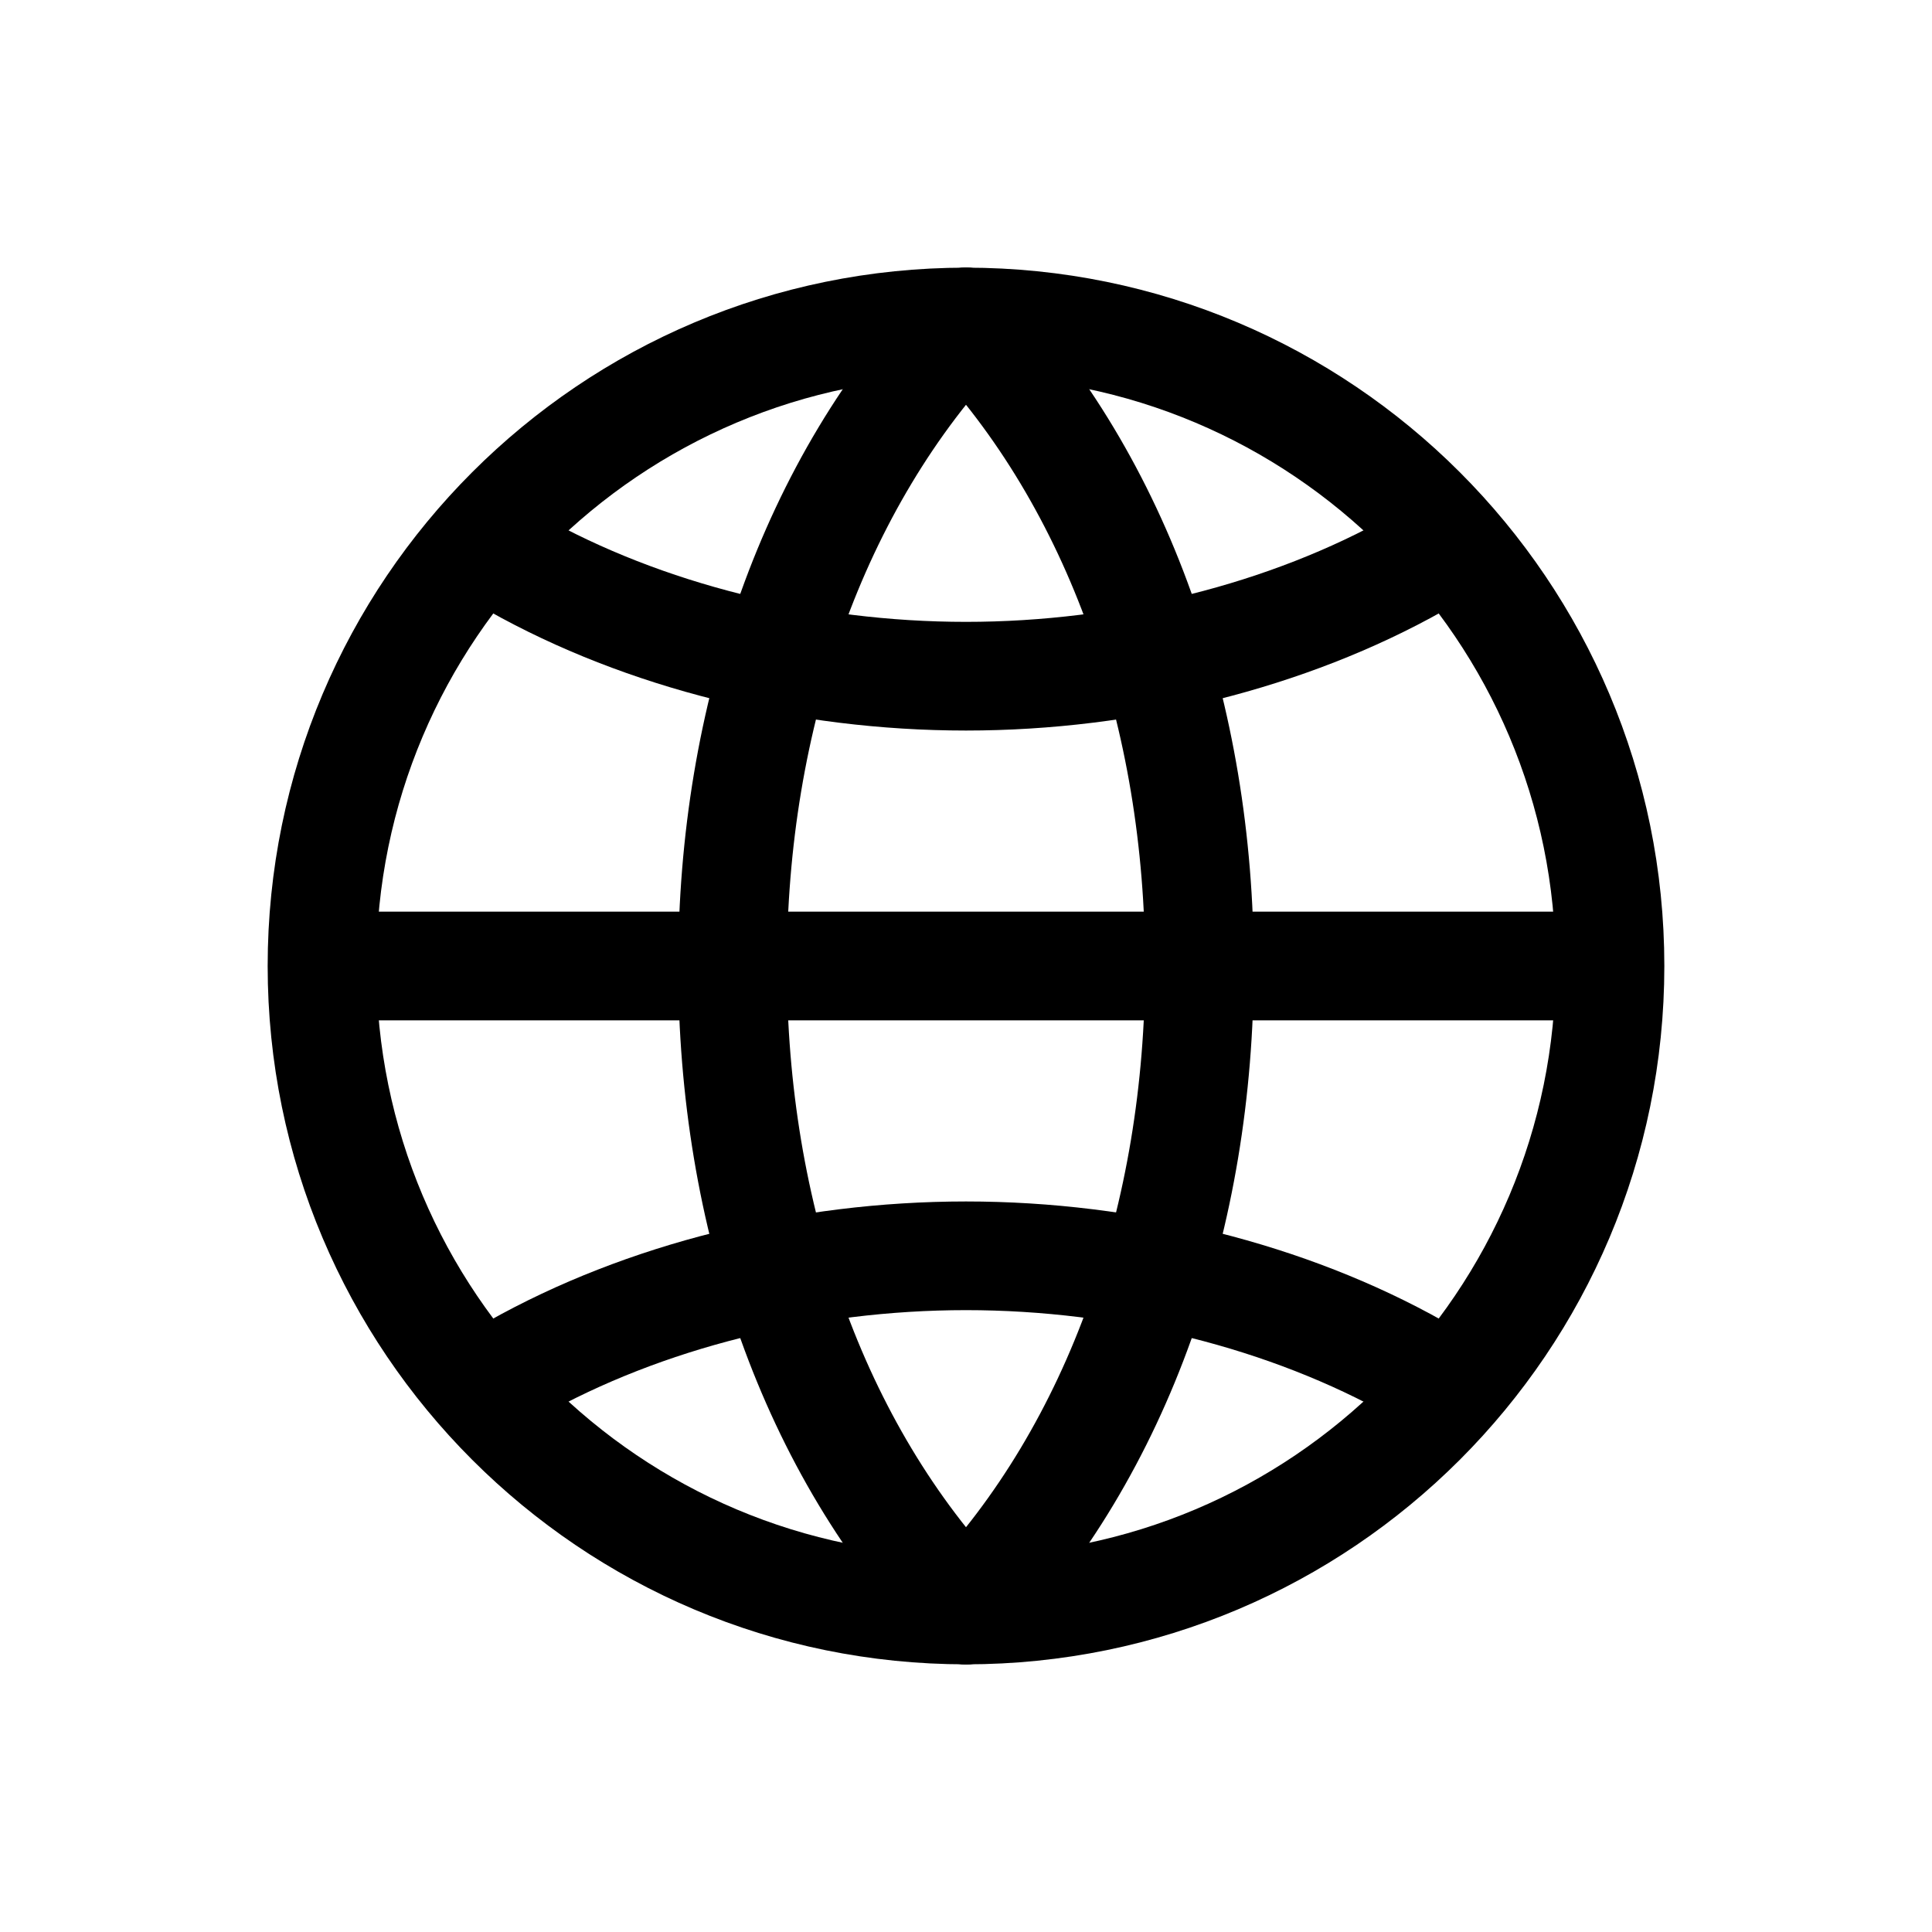
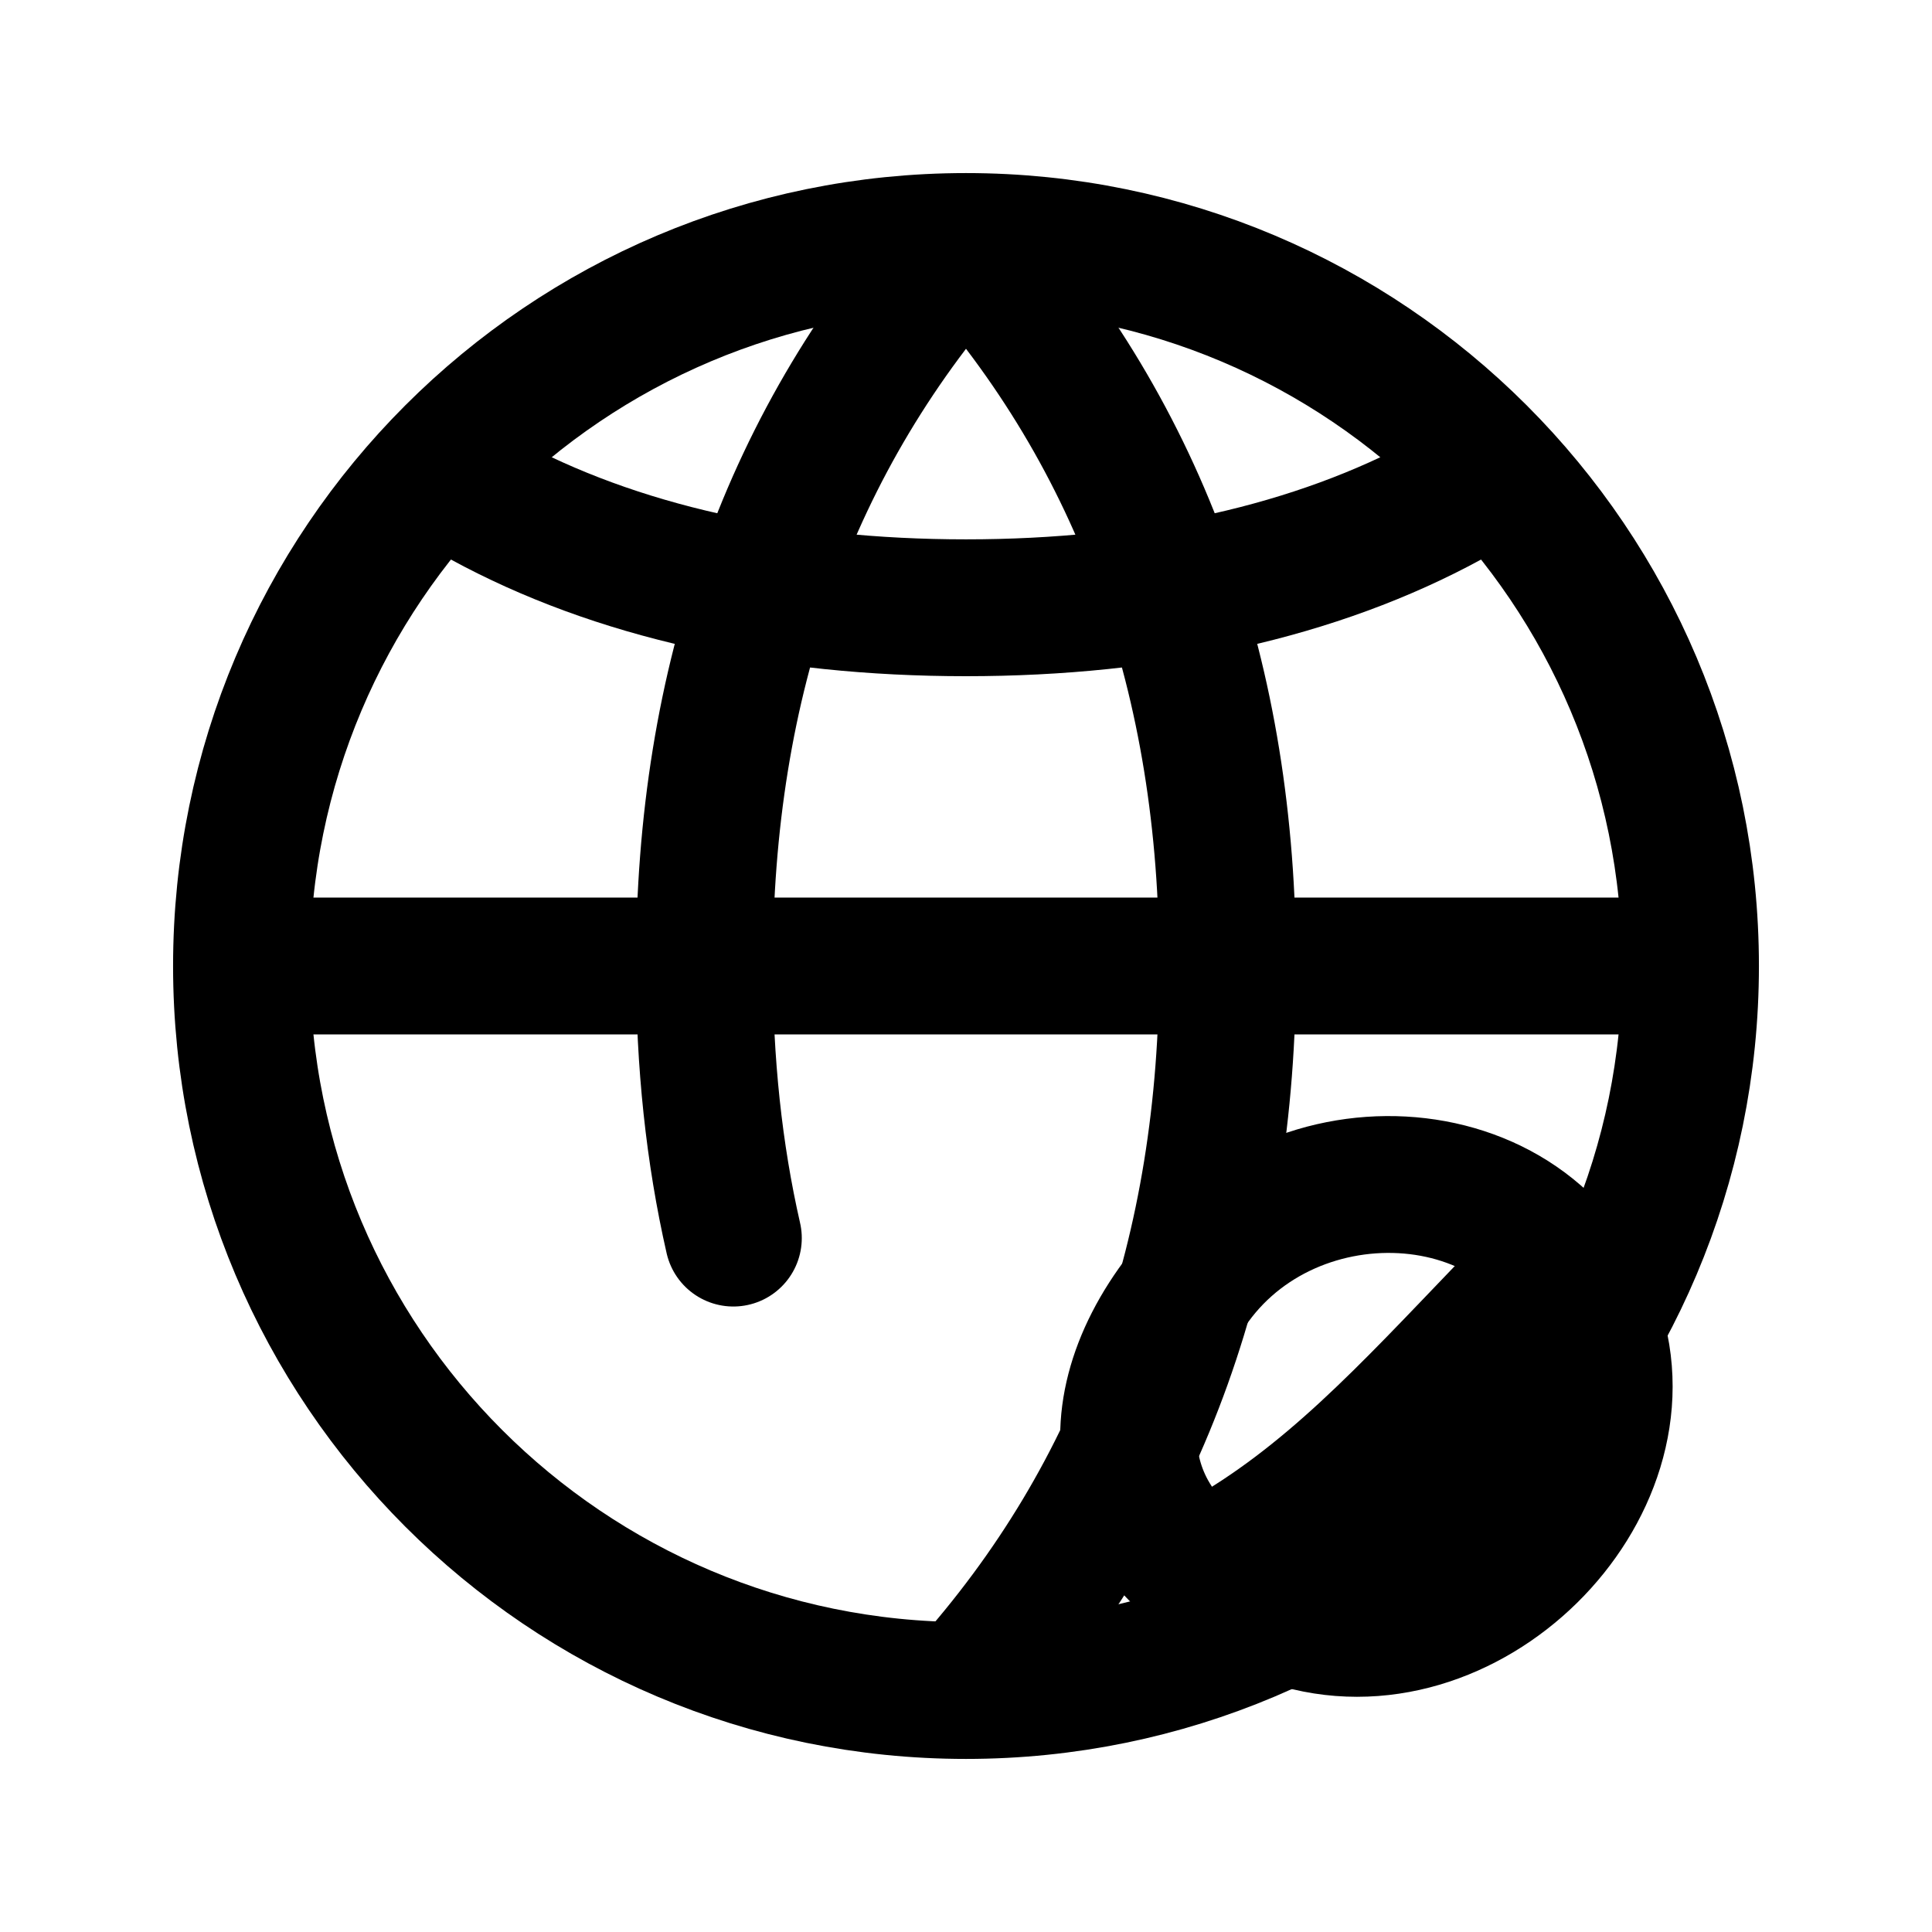
<svg xmlns="http://www.w3.org/2000/svg" viewBox="0 0 24 24">
-   <g fill="none" stroke="#000" stroke-width="1.35" stroke-linecap="round" stroke-linejoin="round">
-     <circle cx="12" cy="12" r="8" />
-     <path d="M4.6 12h14.8" />
-     <path d="M12 4c1.9 2 2.9 4.9 2.9 8s-1 6-2.9 8" />
-     <path d="M12 4c-1.9 2-2.9 4.9-2.9 8s1 6 2.9 8" />
-     <path d="M6.4 7c1.6.9 3.6 1.4 5.6 1.4s4-.5 5.6-1.4" />
-     <path d="M6.4 17c1.6-.9 3.6-1.4 5.6-1.4s4 .5 5.6 1.4" />
+   <g fill="none" stroke="#000" stroke-width="1.7" stroke-linecap="round" stroke-linejoin="round">
+     <circle cx="12" cy="12" r="9" />
+     <path d="M3.5 12h17M12 3c2.2 2.45 3.25 5.45 3.25 9S14.2 18.55 12 21M12 3C9.8 5.45 8.75 8.45 8.75 12c0 1.2.12 2.33.36 3.38" />
+     <path d="M6 6.2c1.65.9 3.7 1.35 6 1.35s4.35-.45 6-1.35" />
+     <path d="M14.7 16.1c1.2-1.95 4.35-1.85 5.1.35.7 2.05-1.6 4.35-3.75 3.65-2.2-.72-2.55-2.45-1.35-4Z" />
+     <path d="M15.15 19.4c1.35-.75 2.35-1.85 3.55-3.1" />
  </g>
</svg>
